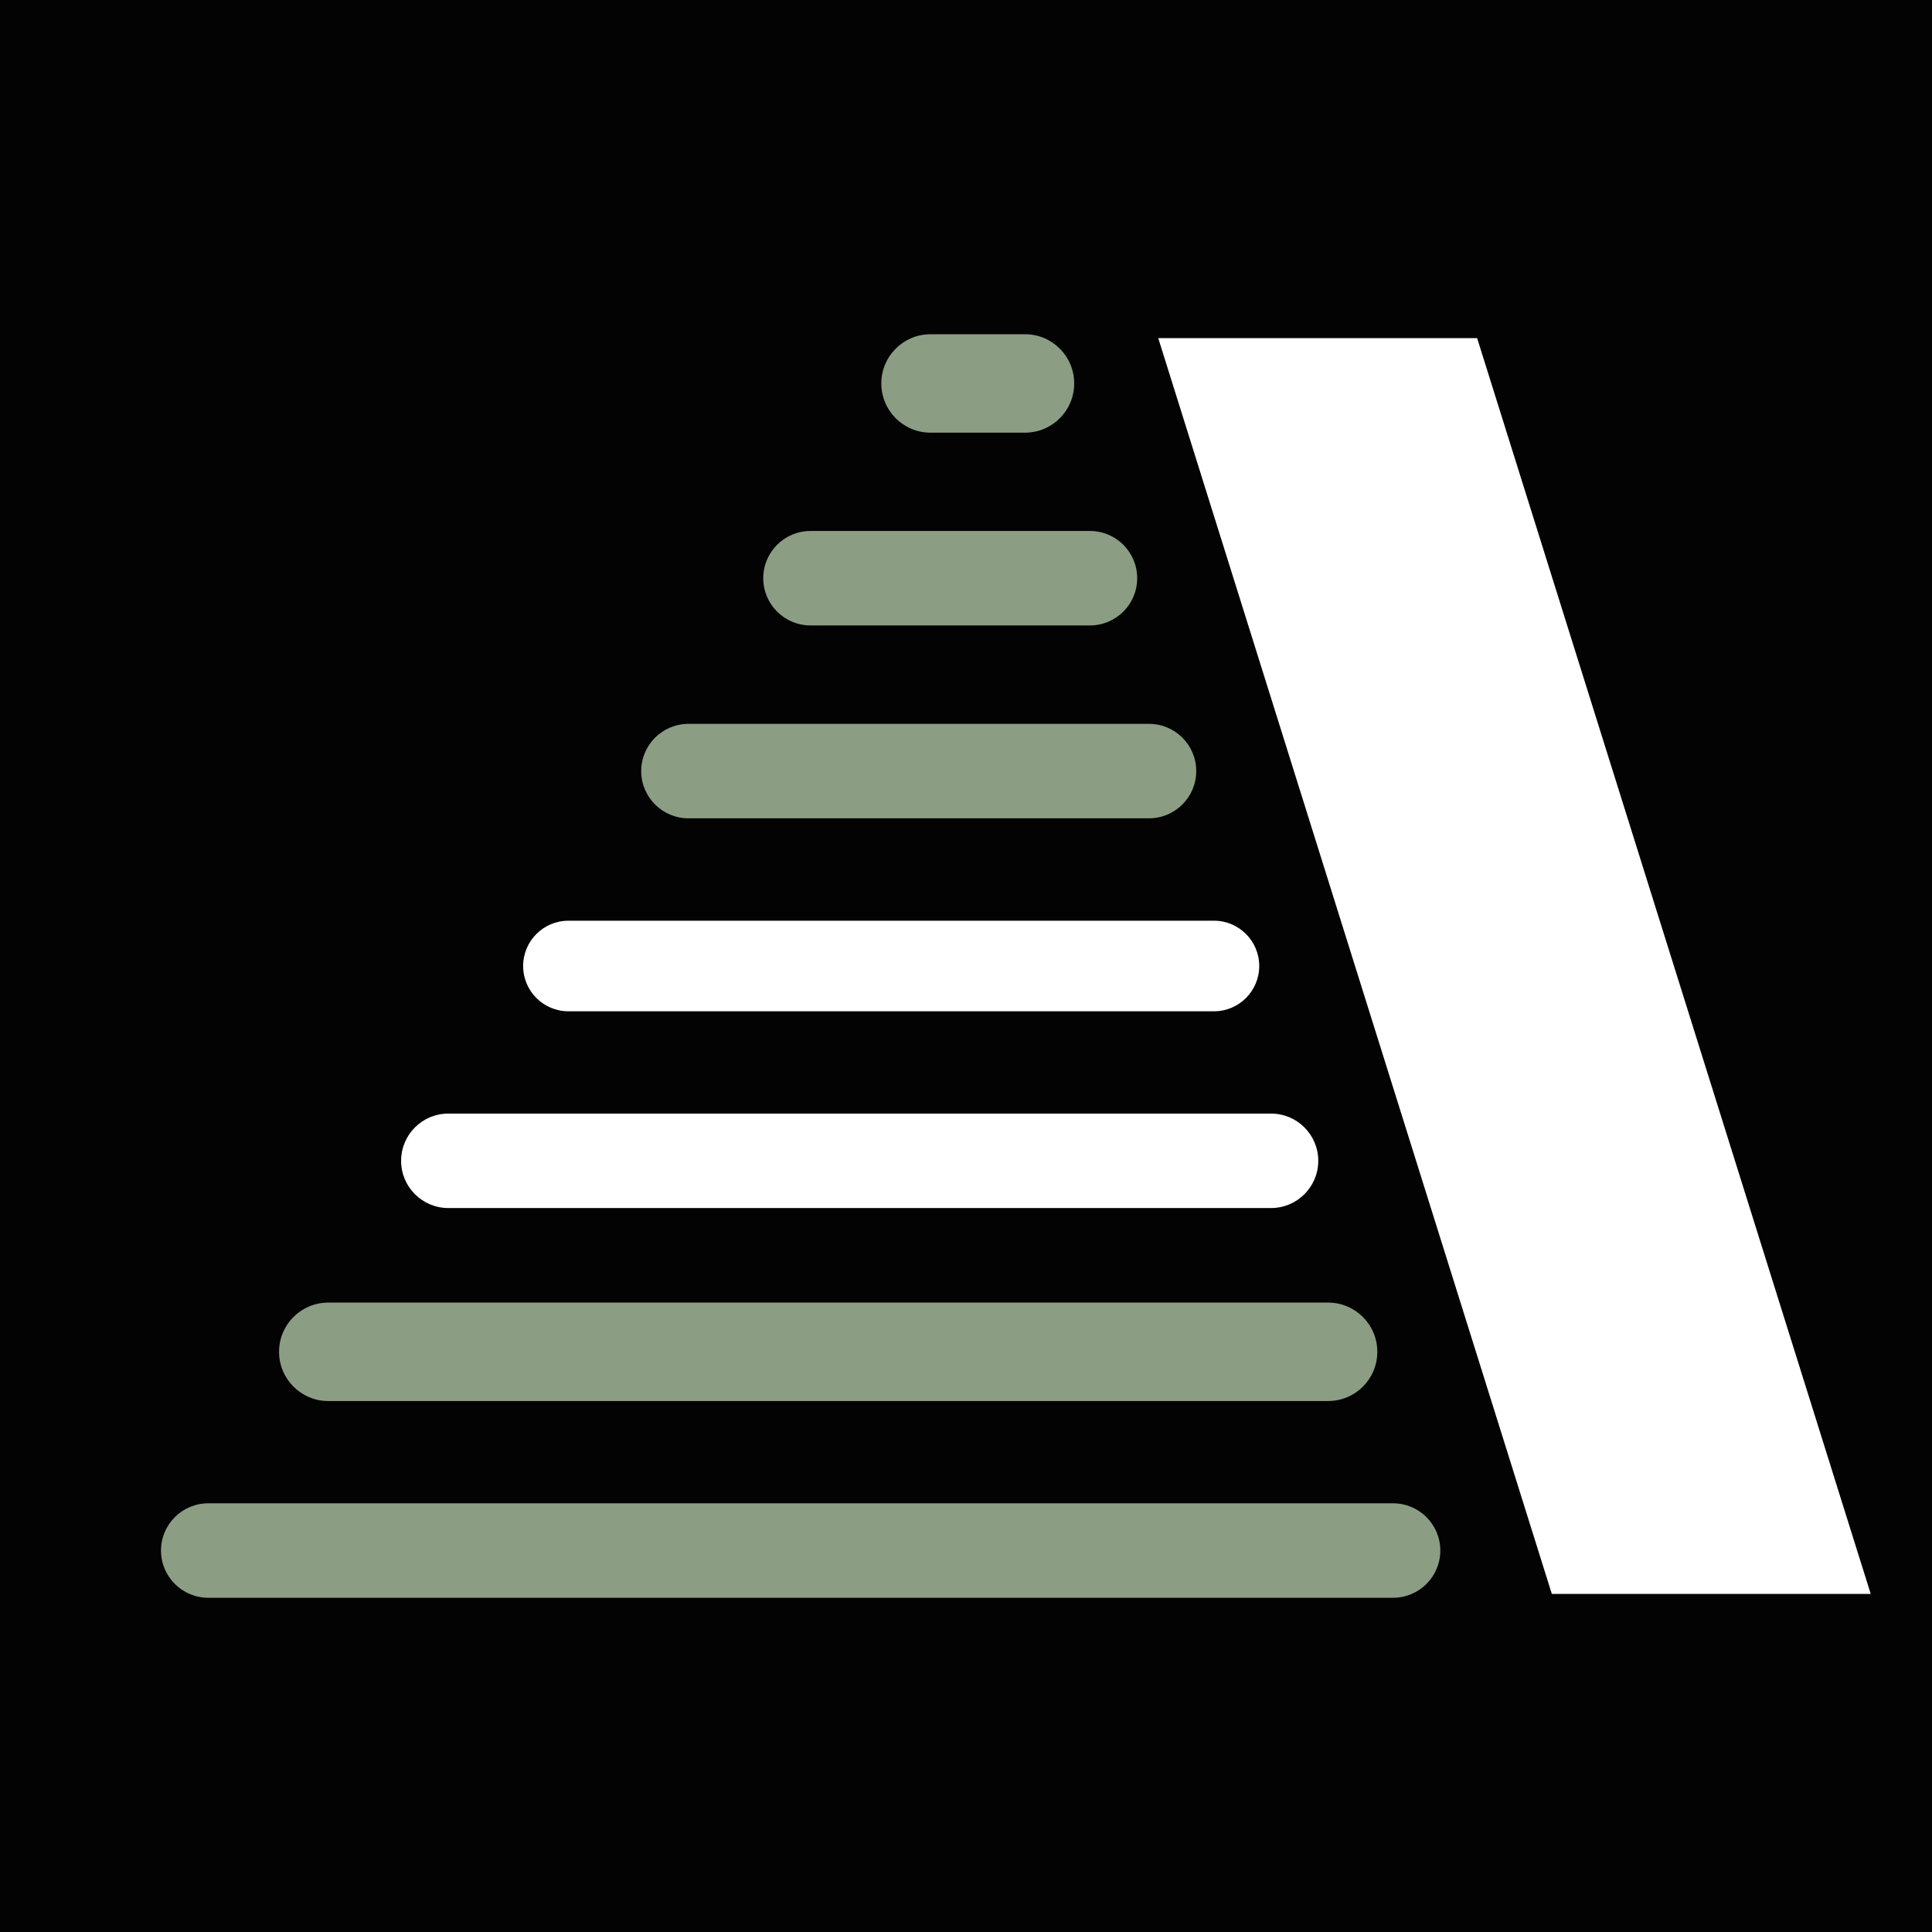
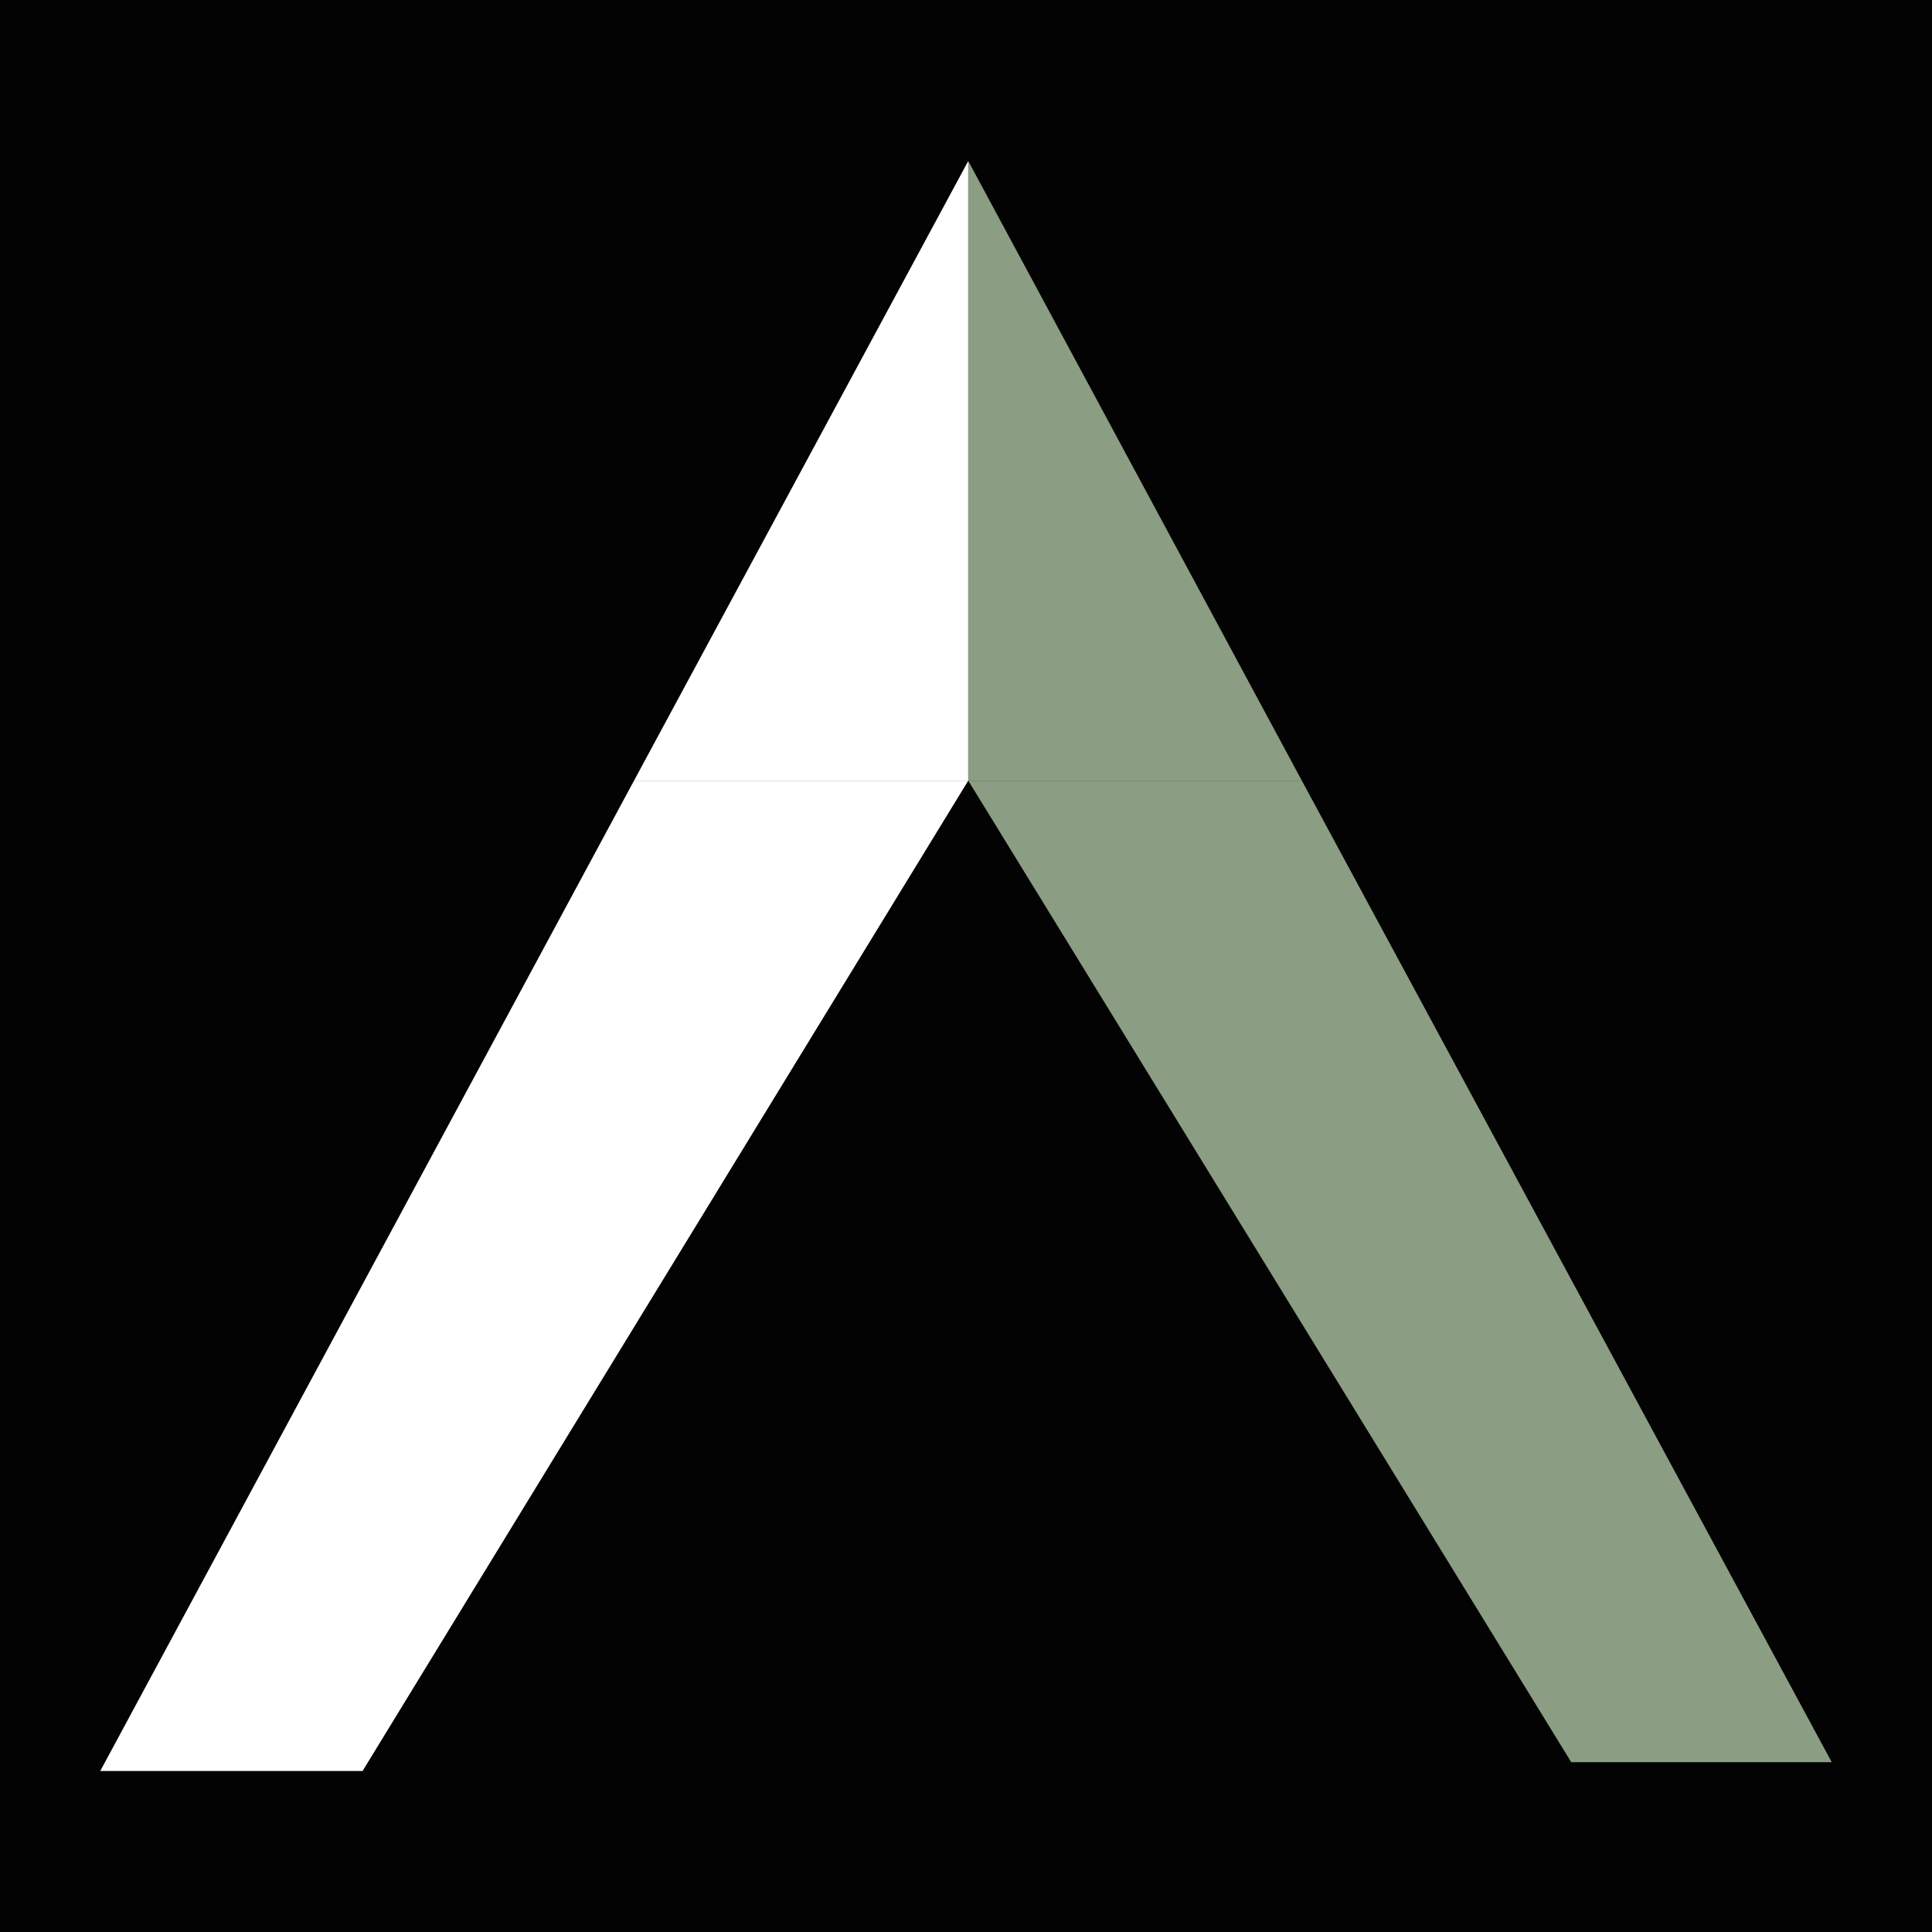
<svg xmlns="http://www.w3.org/2000/svg" viewBox="0 0 180 180">
  <rect width="180" height="180" fill="#030303" />
-   <rect x="82.11" y="31.14" width="17.97" height="9.17" rx="4.58" fill="#8B9D83" />
-   <rect x="71.11" y="49.47" width="34.84" height="8.8" rx="4.4" fill="#8B9D83" />
-   <rect x="59.74" y="67.44" width="51.71" height="8.8" rx="4.4" fill="#8B9D83" />
-   <rect x="48.74" y="85.78" width="68.58" height="8.44" rx="4.22" fill="#ffffff" />
-   <rect x="37.37" y="103.75" width="85.45" height="8.8" rx="4.4" fill="#ffffff" />
-   <rect x="26.0" y="121.36" width="102.32" height="9.17" rx="4.58" fill="#8B9D83" />
-   <rect x="15.0" y="140.06" width="119.19" height="8.8" rx="4.4" fill="#8B9D83" />
-   <polygon points="107.91,31.5 137.62,31.5 174.29,148.5 144.58,148.5" fill="#ffffff" />
+   <polygon points="90.21,15.0 59.07,72.73 90.21,72.73" fill="#ffffff" />
+   <polygon points="90.21,15.0 90.21,72.73 121.29,72.73" fill="#8B9D83" />
+   <polygon points="59.07,72.73 90.21,72.73 33.78,165.0 9.34,165.0" fill="#ffffff" />
+   <polygon points="90.21,72.73 121.29,72.73 170.66,164.18 146.39,164.18" fill="#8B9D83" />
</svg>
